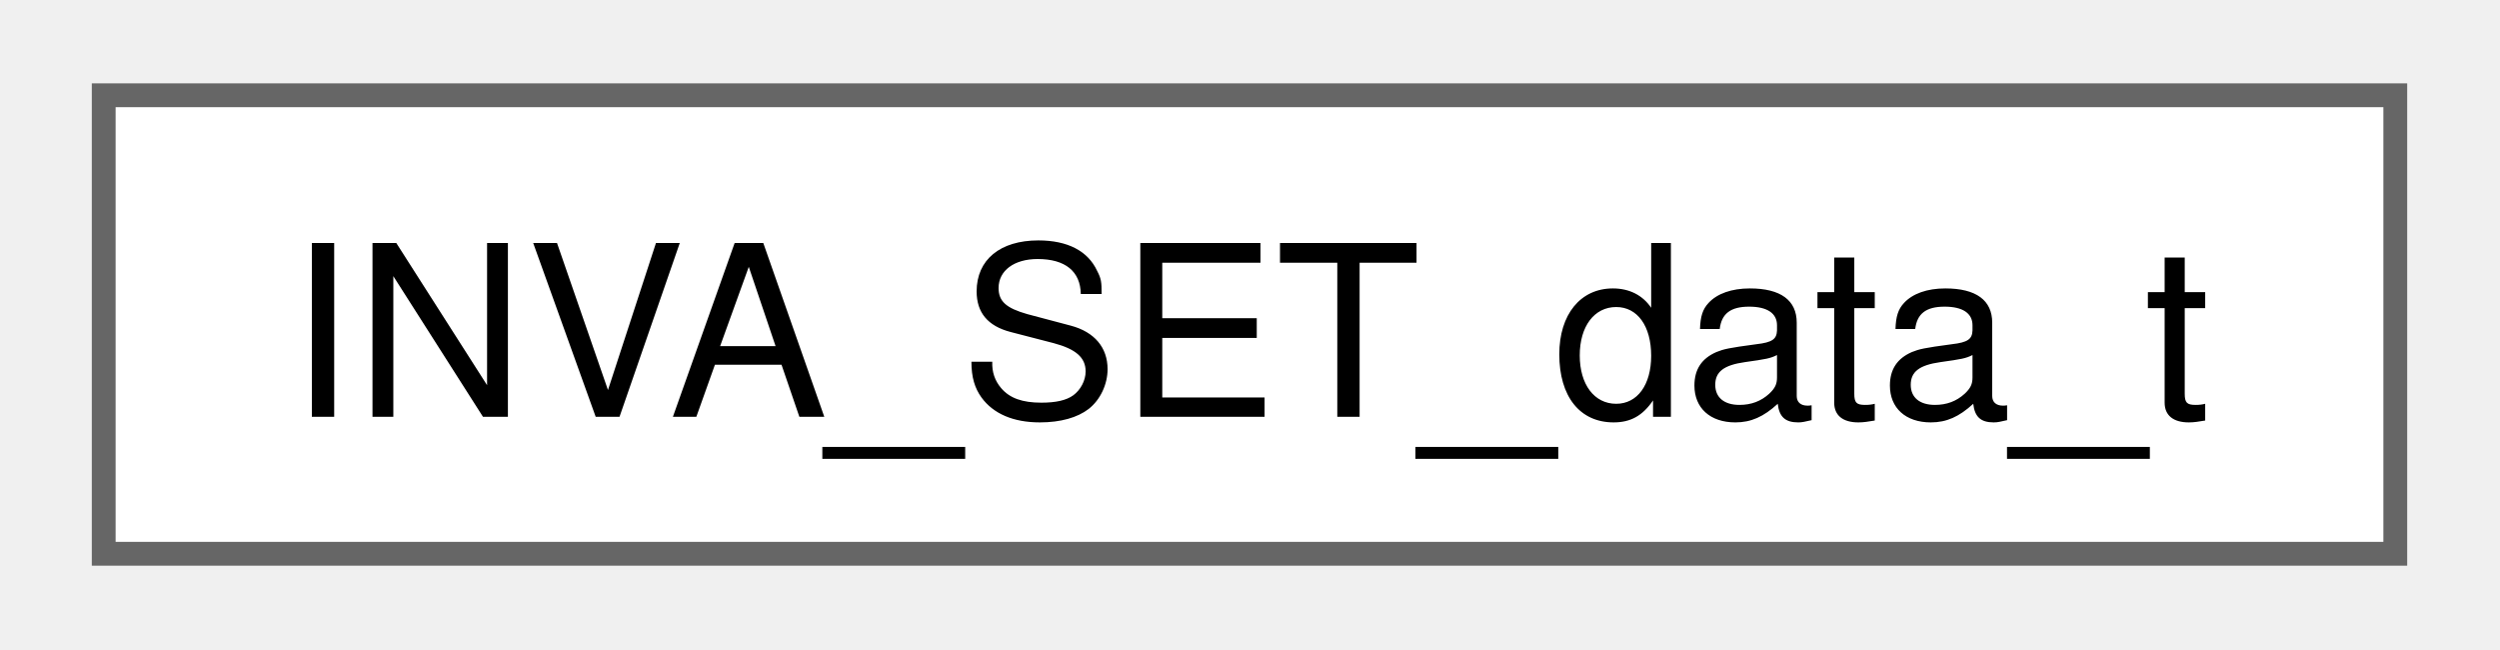
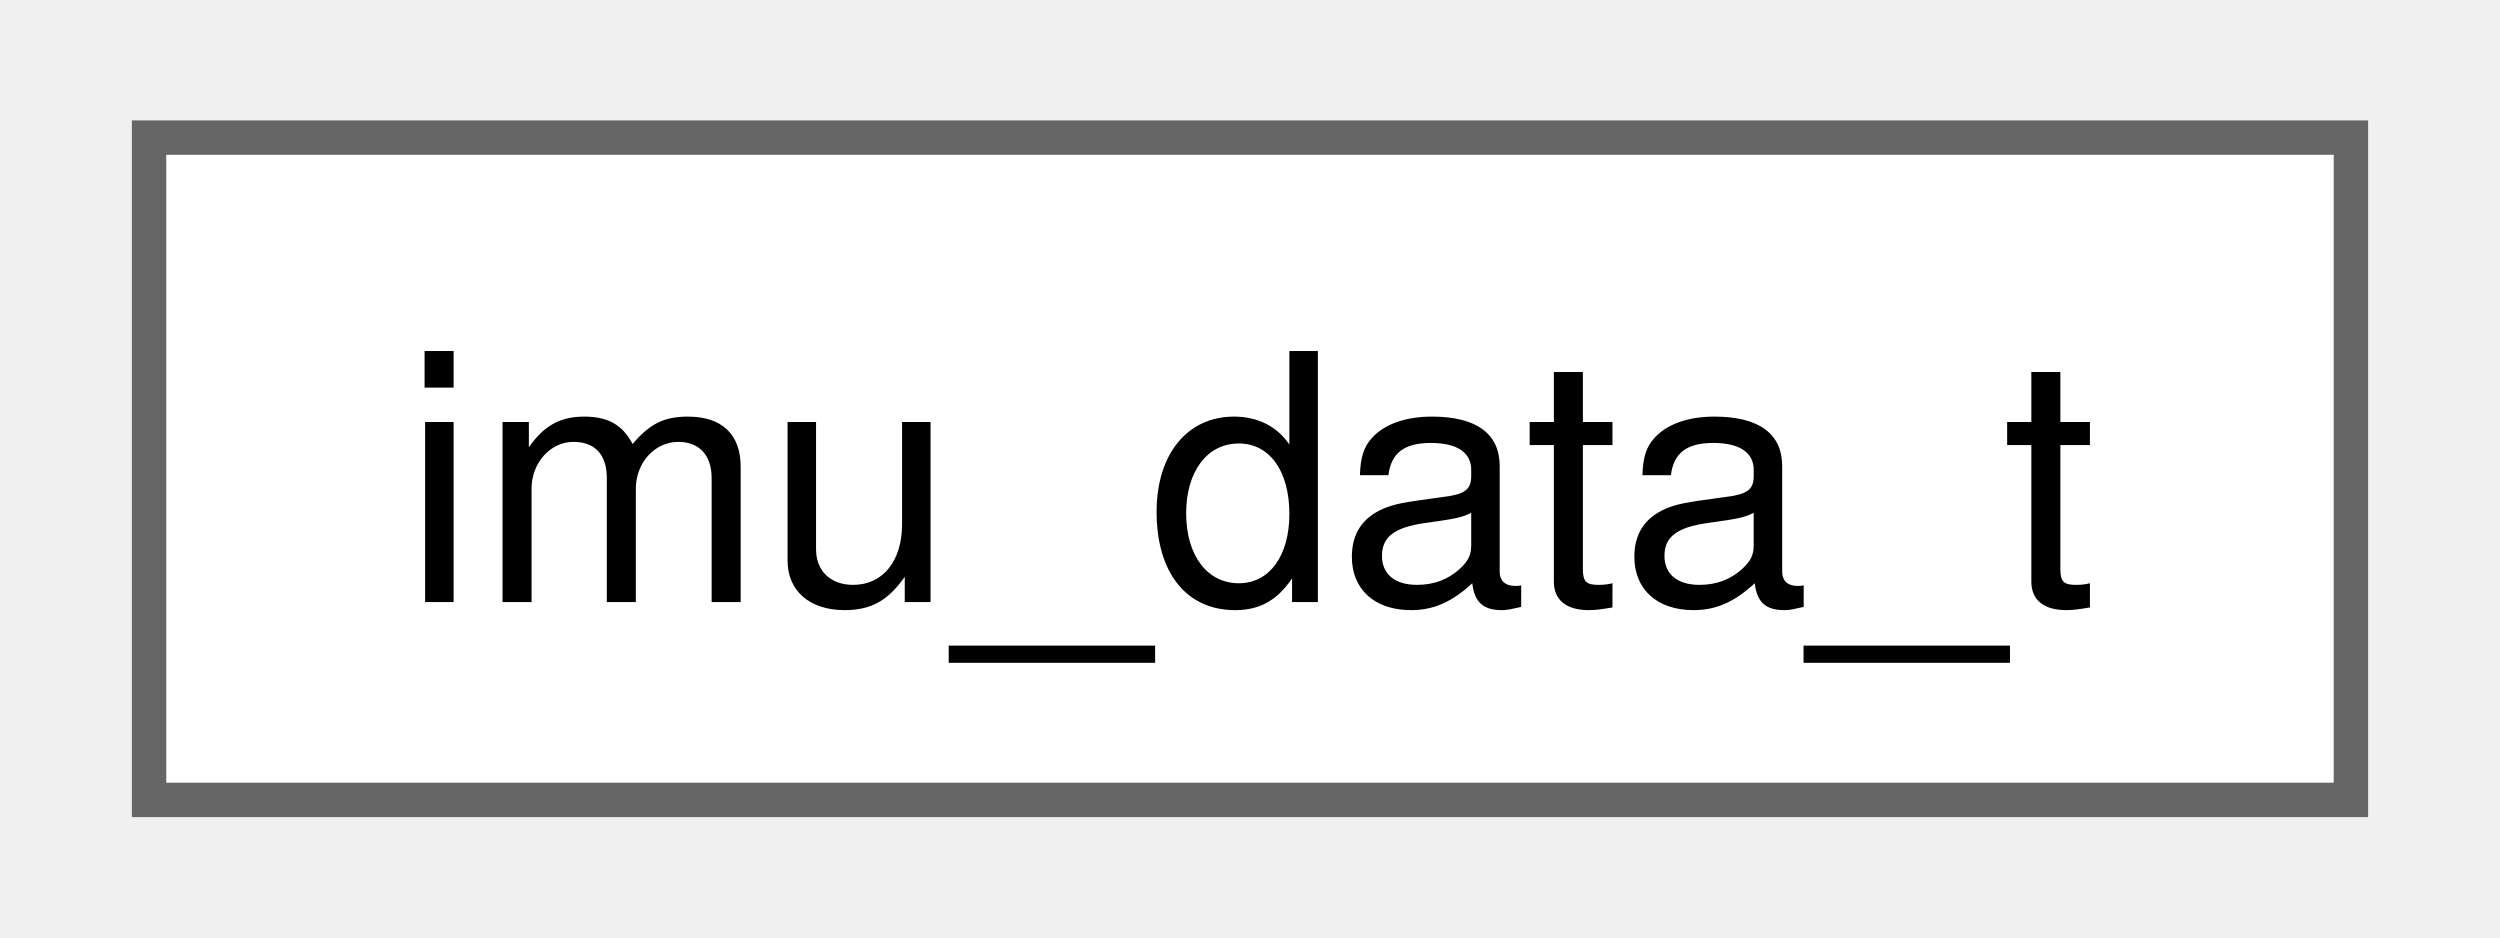
- <svg xmlns="http://www.w3.org/2000/svg" xmlns:xlink="http://www.w3.org/1999/xlink" width="104pt" height="27pt" viewBox="0.00 0.00 104.25 27.25">
+ <svg xmlns="http://www.w3.org/2000/svg" xmlns:xlink="http://www.w3.org/1999/xlink" width="72pt" height="27pt" viewBox="0.00 0.00 72.00 27.25">
  <g id="graph0" class="graph" transform="scale(1 1) rotate(0) translate(4 23.25)">
    <g id="Node000000" class="node">
      <g id="a_Node000000">
-         <a xlink:href="structINVA__SET__data__t.html" target="_top" xlink:title=" ">
-           <polygon fill="white" stroke="#666666" points="96.25,-19.25 0,-19.25 0,0 96.25,0 96.25,-19.25" />
-           <text text-anchor="middle" x="48.12" y="-5.75" font-family="Helvetica,sans-Serif" font-size="10.00">INVA_SET_data_t</text>
+         <a xlink:href="structimu__data__t.html" target="_top" xlink:title=" ">
+           <polygon fill="white" stroke="#666666" points="64,-19.25 0,-19.25 0,0 64,0 64,-19.25" />
+           <text text-anchor="middle" x="32" y="-5.75" font-family="Helvetica,sans-Serif" font-size="10.00">imu_data_t</text>
        </a>
      </g>
    </g>
  </g>
</svg>
